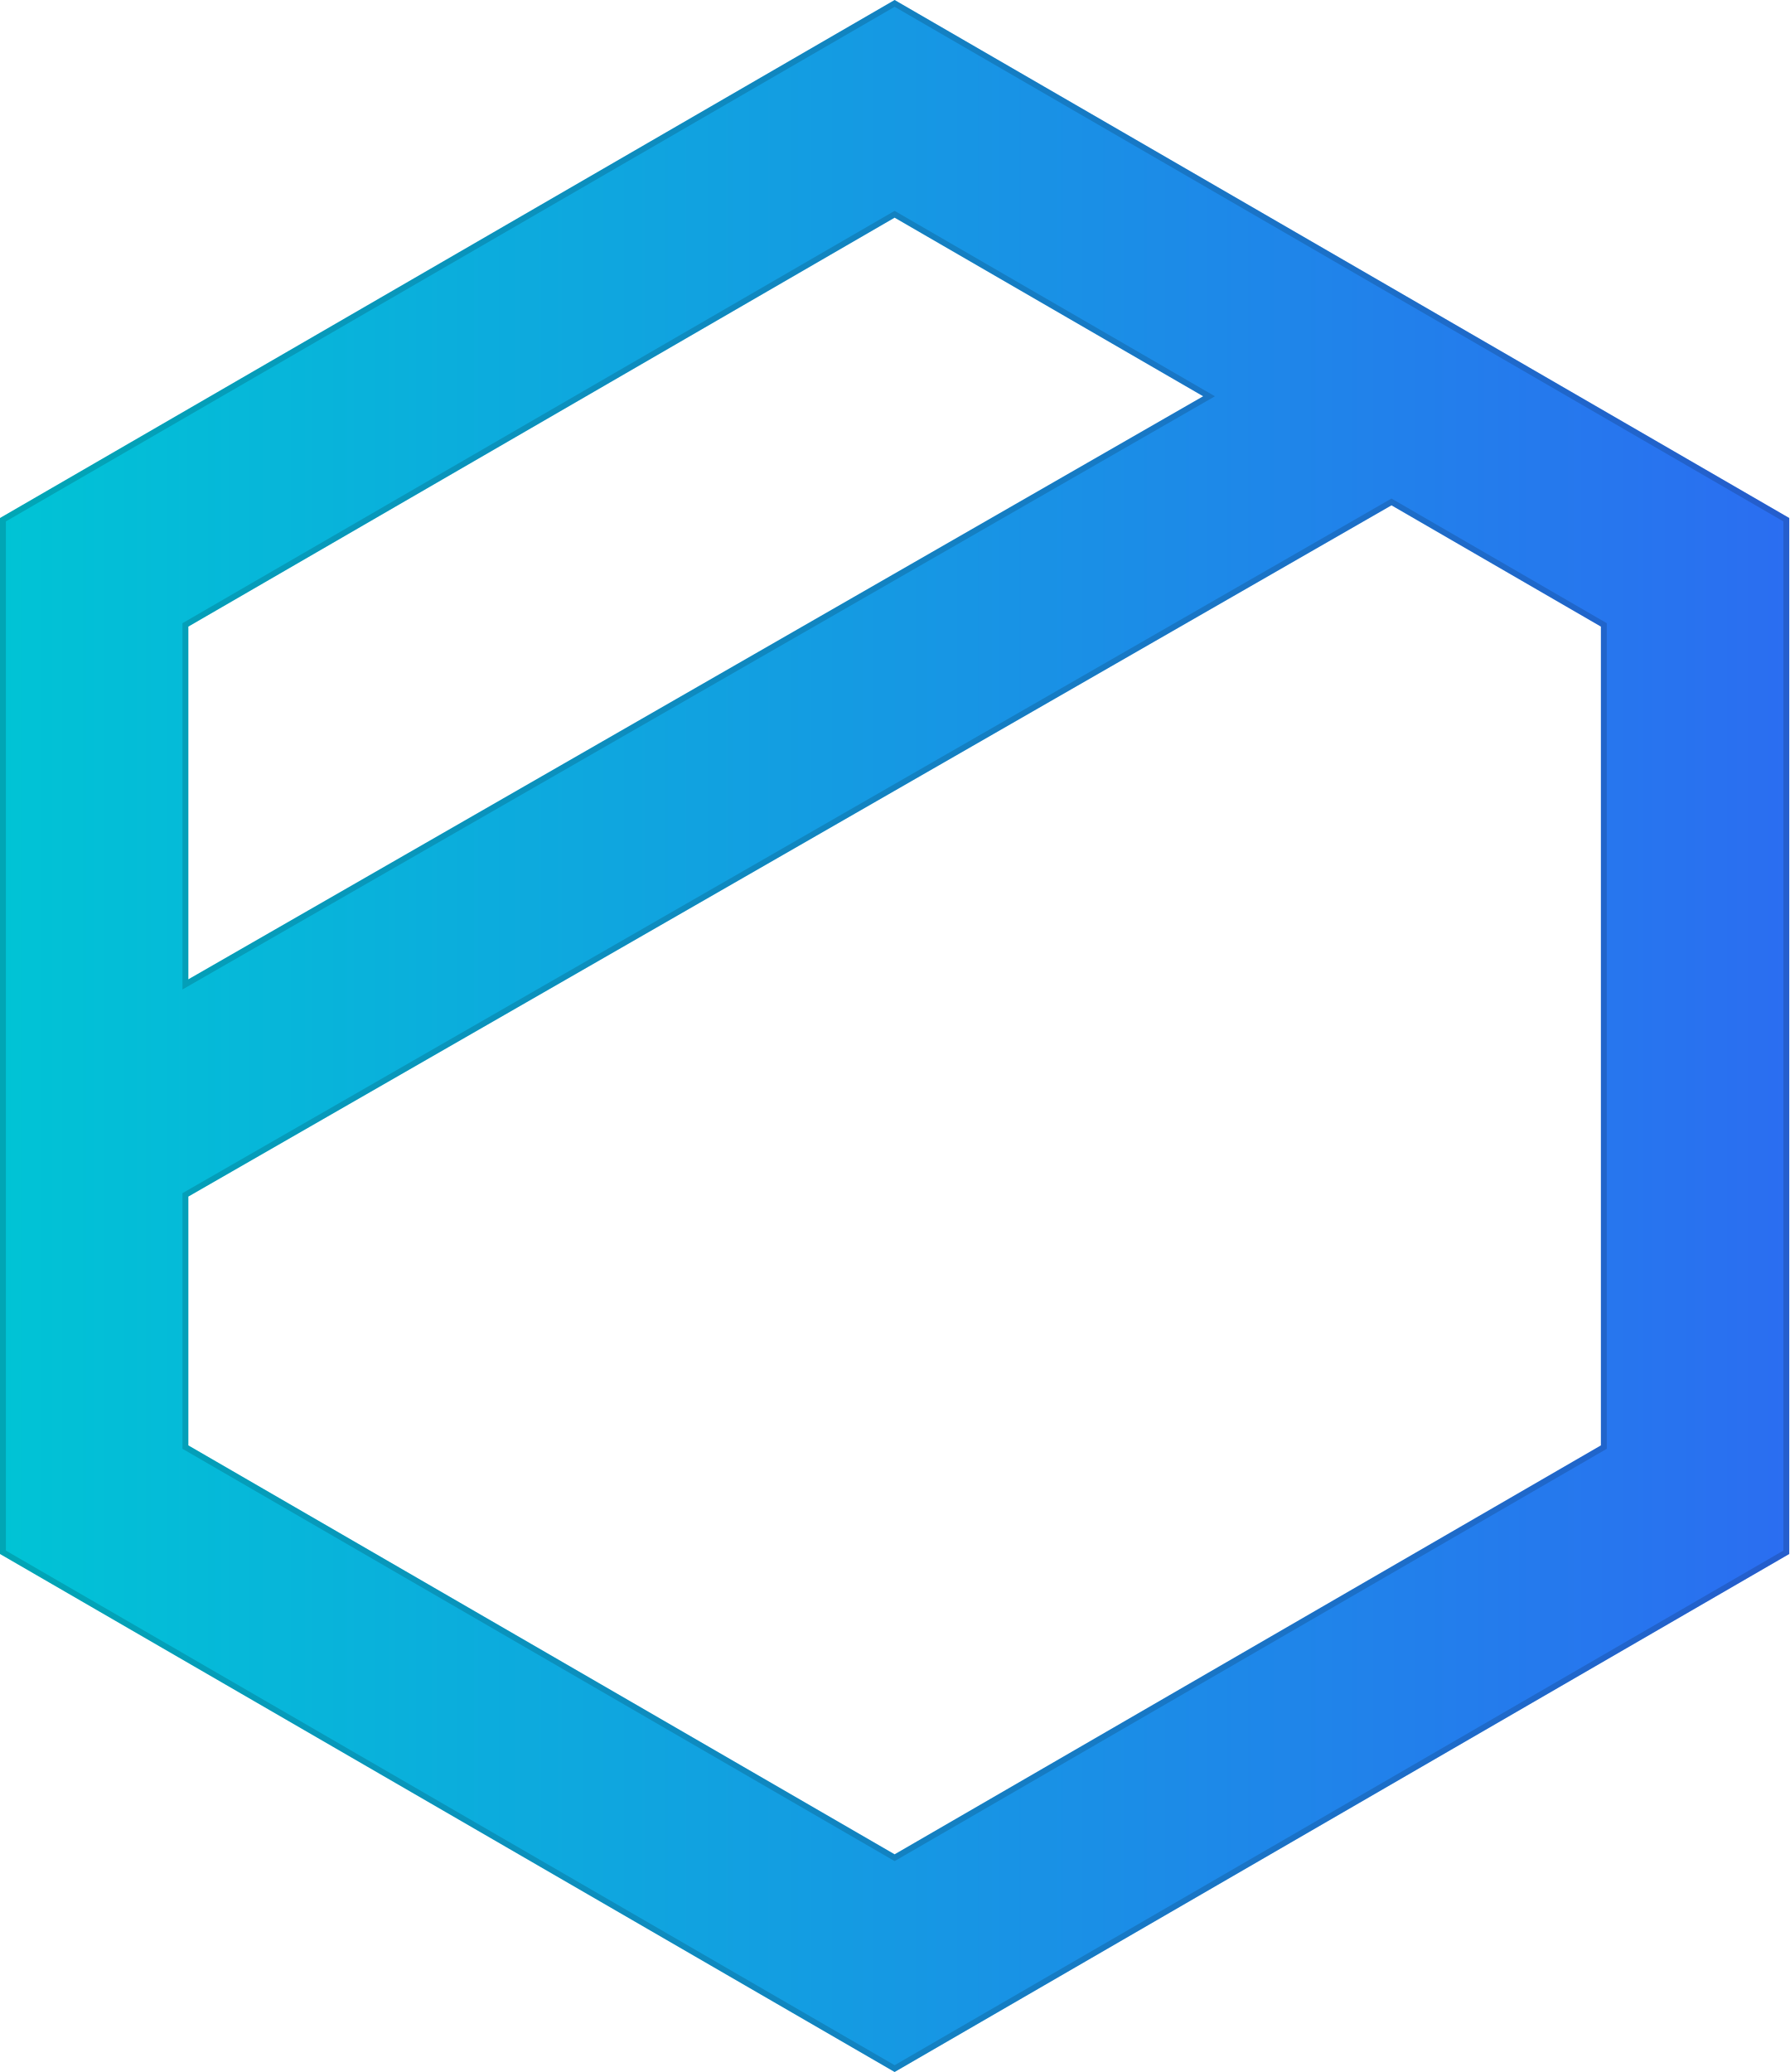
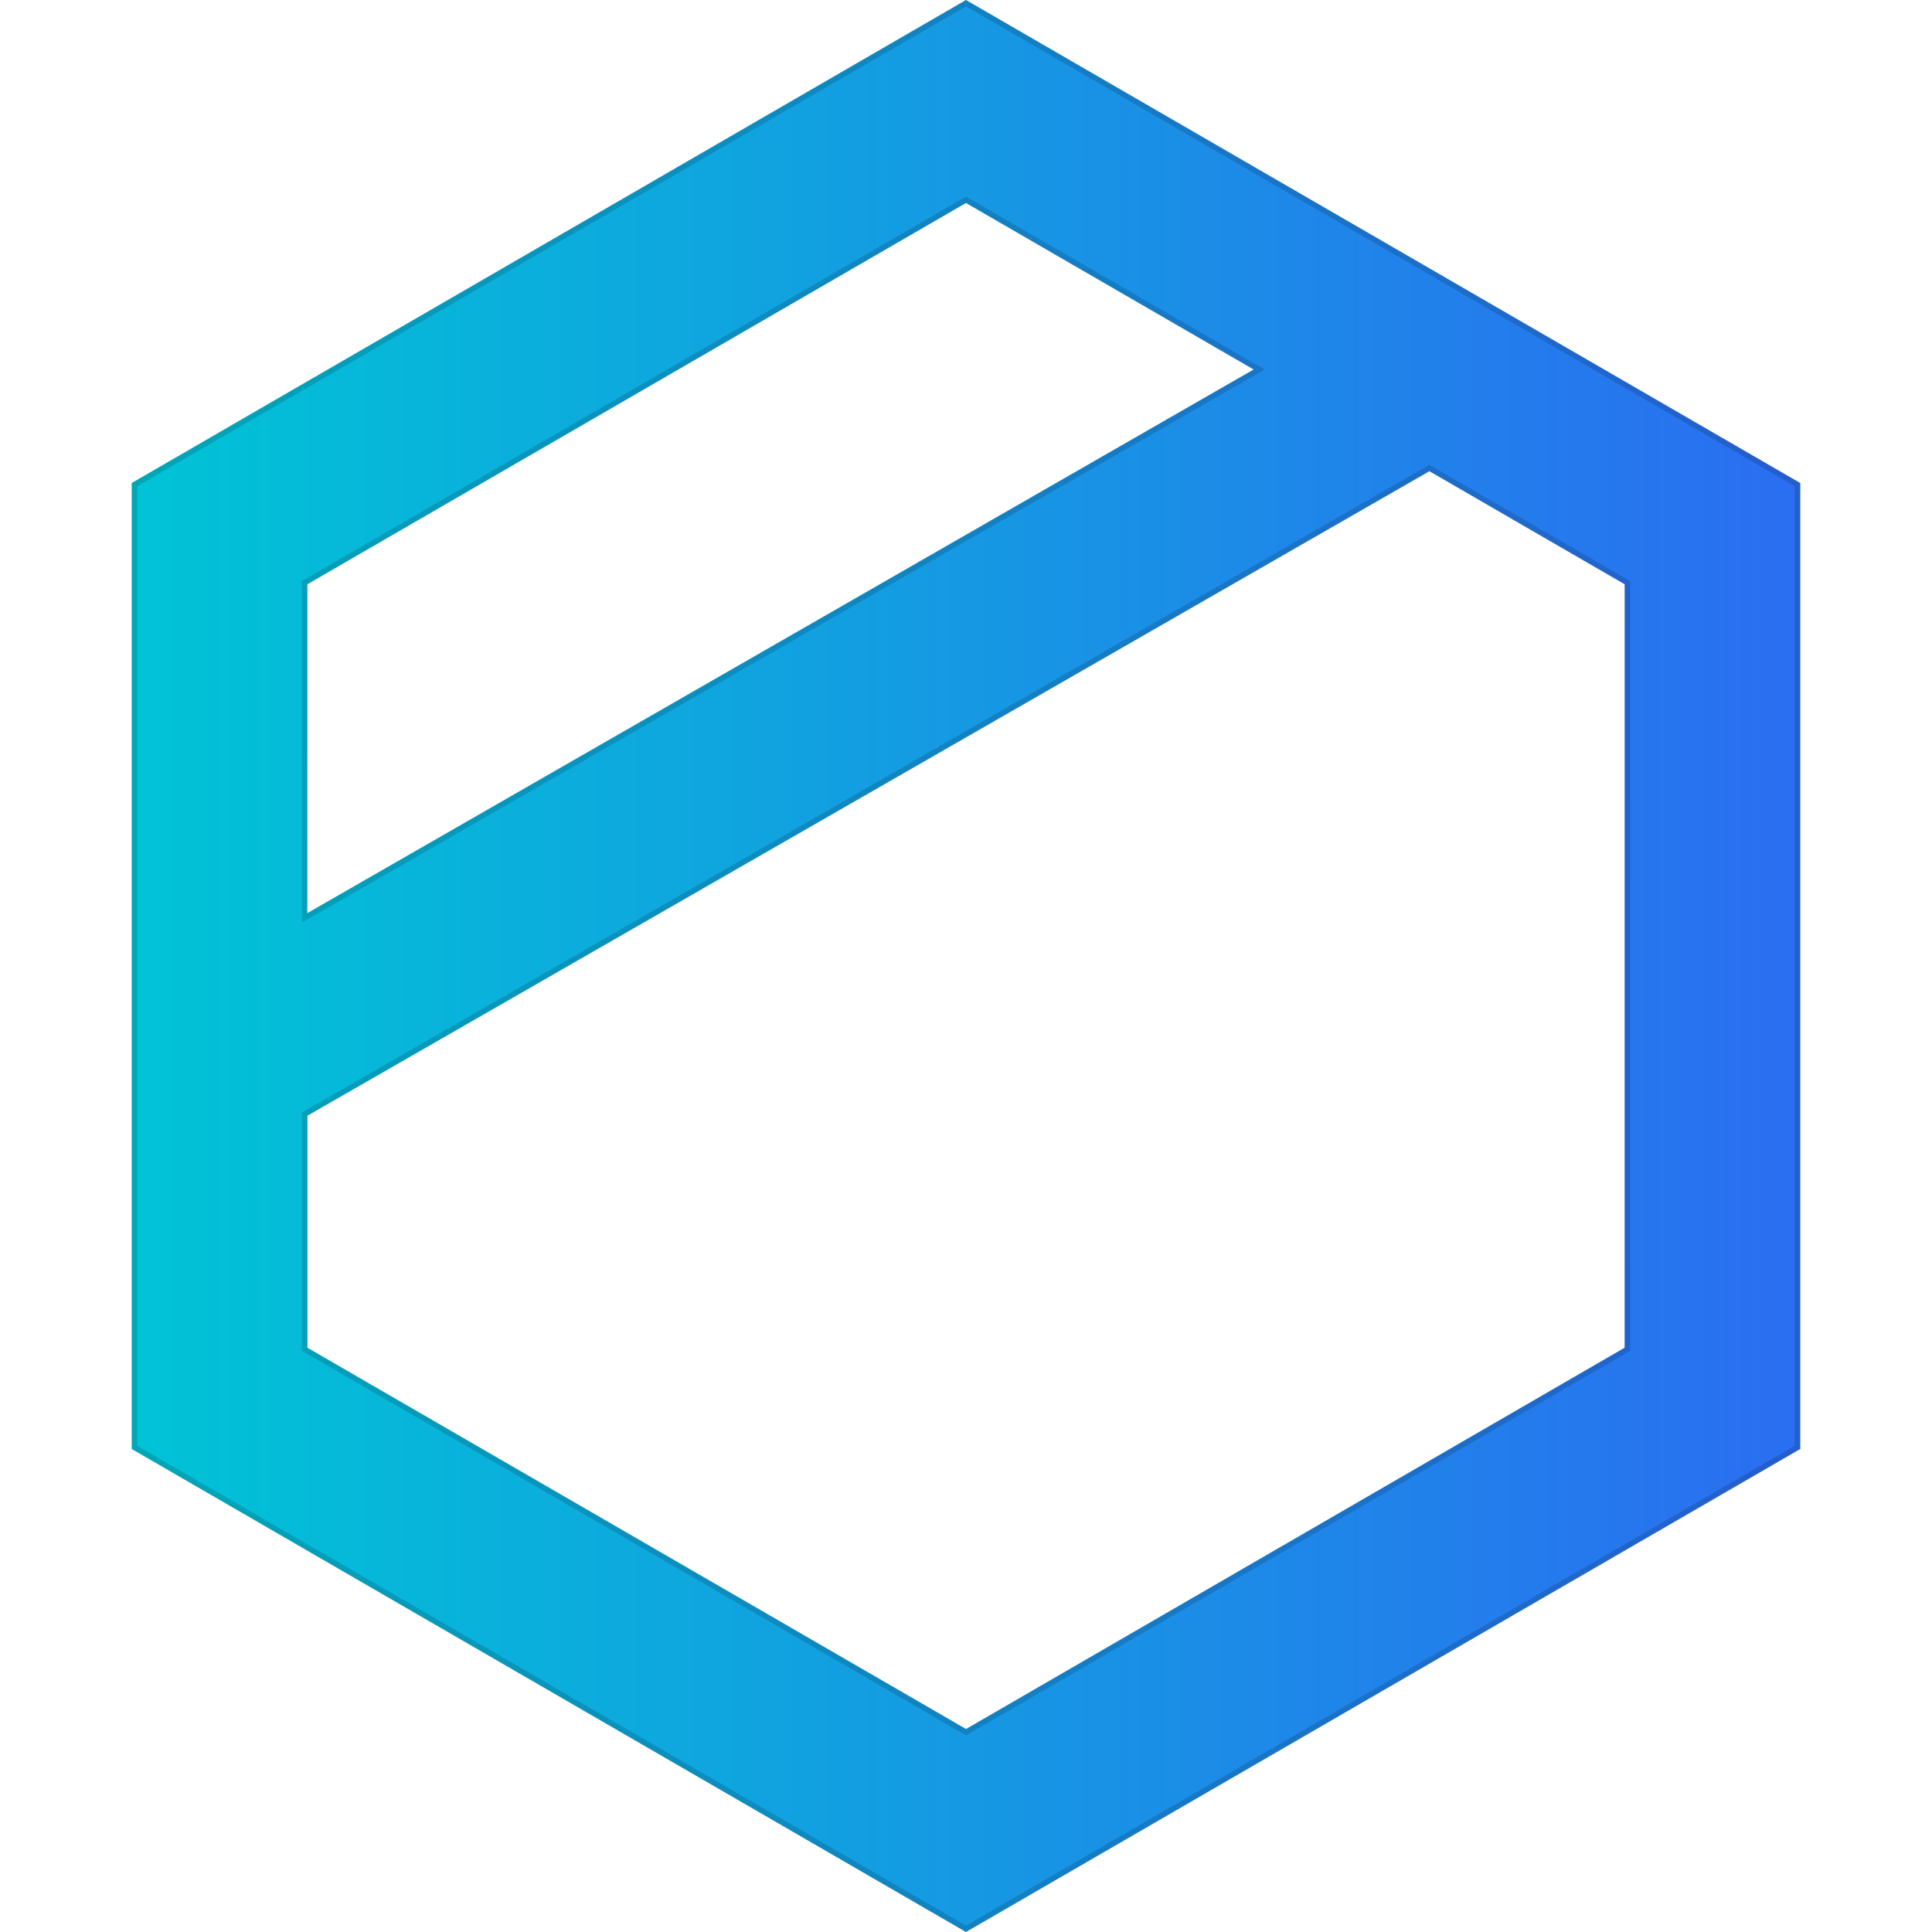
- <svg xmlns="http://www.w3.org/2000/svg" width="100%" height="100%" viewBox="0 0 608 704" version="1.1" xml:space="preserve" style="fill-rule:evenodd;clip-rule:evenodd;stroke-linejoin:round;stroke-miterlimit:2;">
-   <path id="symbol" d="M304,0l-304,176l0,352l304,176l304,-176l0,-352l-304,-176Zm-240,212.9l240,-138.94l104.84,60.68l-344.84,198.1l0,-119.84Zm480,278.198l-240,138.94l-240,-138.94l0,-84.54l408.84,-234.86l71.16,41.2l-0,278.2Z" style="fill:url(#_Linear1);fill-rule:nonzero;" />
-   <g id="border" opacity="0.15">
-     <path d="M304,0l304,176l0,352l-304,176l-304,-176l0,-352l304,-176m-240,332.74l344.84,-198.1l-104.84,-60.68l-240,138.94l0,119.84m240,297.298l240,-138.94l0,-278.2l-71.16,-41.2l-408.84,234.86l0,84.54l240,138.94m0,-627.728l-302,174.842l0,349.694l302,174.842l302,-174.842l0,-349.694l-302,-174.842Zm-242,333.884l0,-124.45l0.998,-0.578l240,-138.94l1.002,-0.578l1.002,0.58l104.84,60.68l3.002,1.738l-3.008,1.728l-344.84,198.1l-2.996,1.72Zm242,296.154l-1.002,-0.58l-240,-138.94l-0.998,-0.576l0,-86.85l1.004,-0.578l408.84,-234.86l1,-0.574l0.998,0.578l71.16,41.2l0.998,0.578l-0,280.506l-0.998,0.578l-240,138.94l-1.002,0.578Z" style="fill-rule:nonzero;" />
-   </g>
+ <svg xmlns="http://www.w3.org/2000/svg" width="128" height="128" version="1.1" viewBox="0 0 33.867 33.867">
  <defs>
-     <linearGradient id="_Linear1" x1="0" y1="0" x2="1" y2="0" gradientUnits="userSpaceOnUse" gradientTransform="matrix(608,0,0,608,0,351.999)">
-       <stop offset="0" style="stop-color:#00c4d5;stop-opacity:1" />
-       <stop offset="1" style="stop-color:#2b6df1;stop-opacity:1" />
+     <linearGradient id="_Linear1" x2="1" gradientTransform="matrix(29.248 0 0 29.248 2.3091 16.933)" gradientUnits="userSpaceOnUse">
+       <stop stop-color="#00c4d5" offset="0" />
+       <stop stop-color="#2b6df1" offset="1" />
    </linearGradient>
  </defs>
+   <g clip-rule="evenodd" stroke-linejoin="round" stroke-miterlimit="2">
+     <path id="symbol" d="m16.933 2.3333e-7 -14.624 8.467v16.933l14.624 8.467 14.624-8.467v-16.933zm-11.545 10.242 11.545-6.684 5.043 2.919-16.589 9.53zm23.091 13.383-11.545 6.684-11.545-6.684v-4.067l19.668-11.298 3.423 1.982z" fill="url(#_Linear1)" stroke-width=".048" />
+     <g id="border" transform="matrix(.048106 0 0 .048106 2.3091 2.1333e-7)" fill-rule="evenodd" opacity=".15">
+       <path d="m304 0 304 176v352l-304 176-304-176v-352l304-176m-240 332.74 344.84-198.1-104.84-60.68-240 138.94v119.84m240 297.3 240-138.94v-278.2l-71.16-41.2-408.84 234.86v84.54l240 138.94m0-627.73-302 174.84v349.69l302 174.84 302-174.84v-349.69zm-242 333.88v-124.45l0.998-0.578 240-138.94 1.002-0.578 1.002 0.58 104.84 60.68 3.002 1.738-347.85 199.83zm242 296.15-1.002-0.58-240-138.94-0.998-0.576v-86.85l1.004-0.578 408.84-234.86 1-0.574 0.998 0.578 71.16 41.2 0.998 0.578v280.51l-0.998 0.578-240 138.94z" fill-rule="nonzero" />
+     </g>
+   </g>
</svg>
